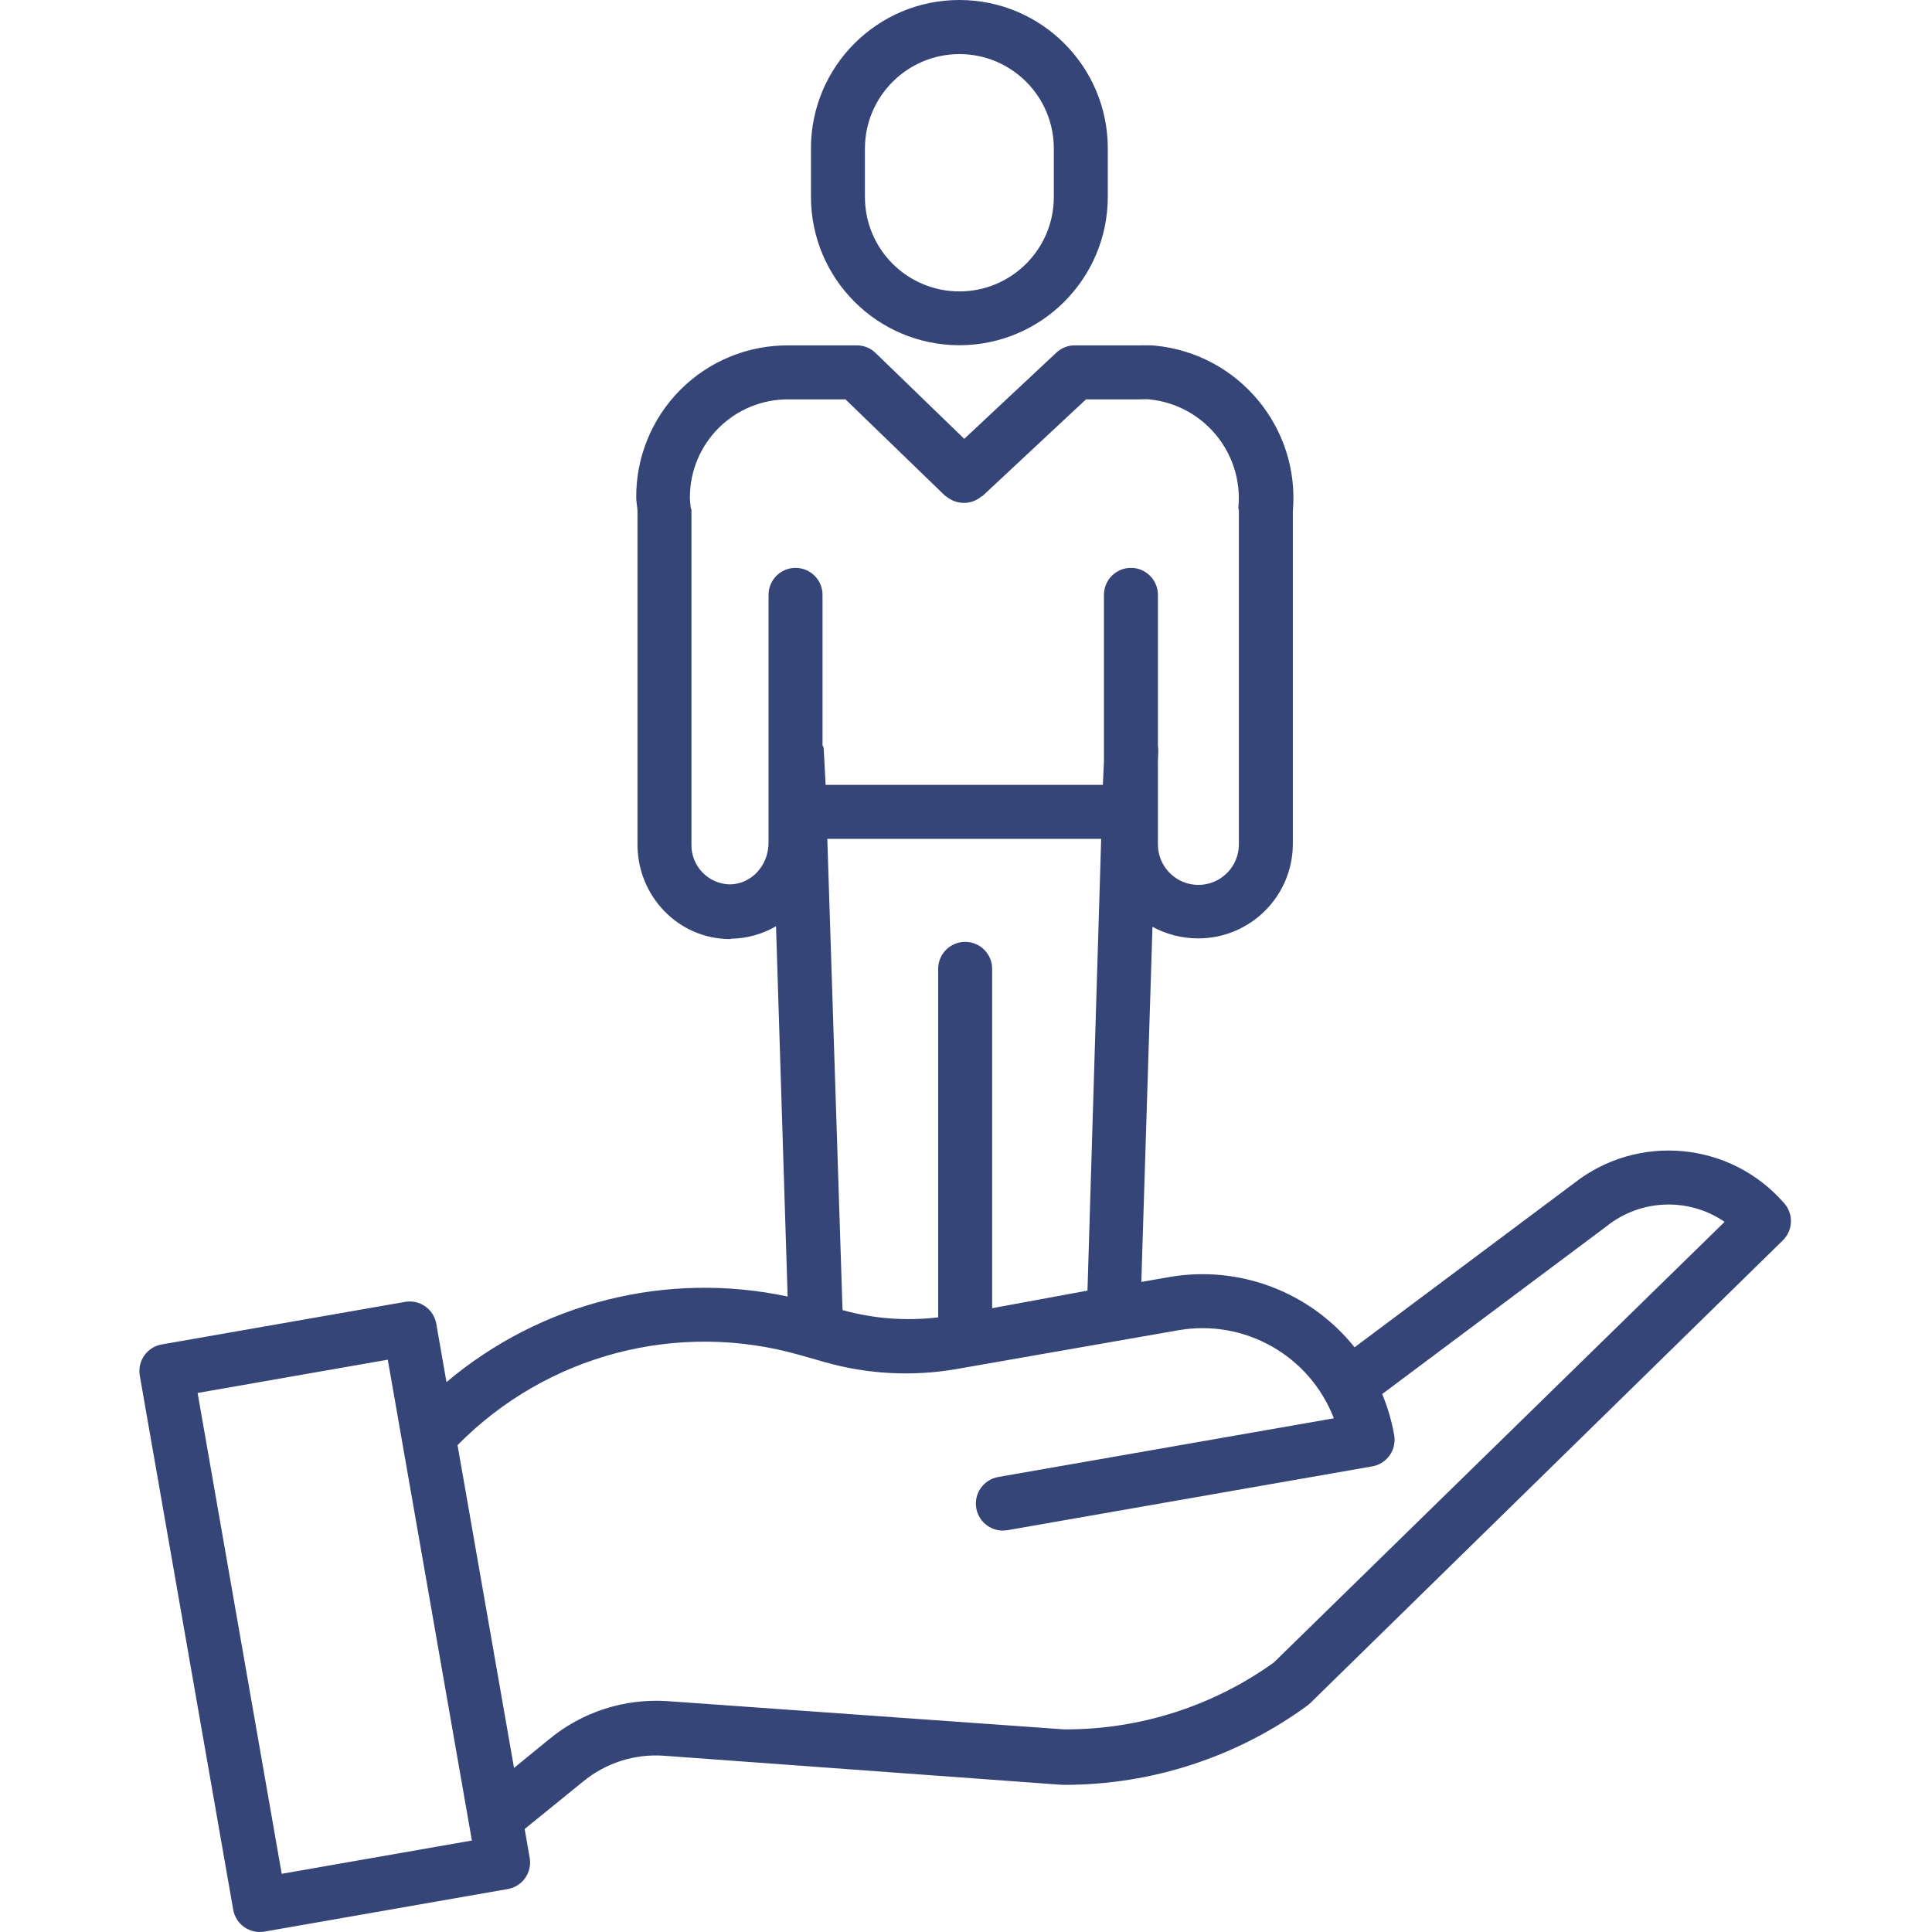
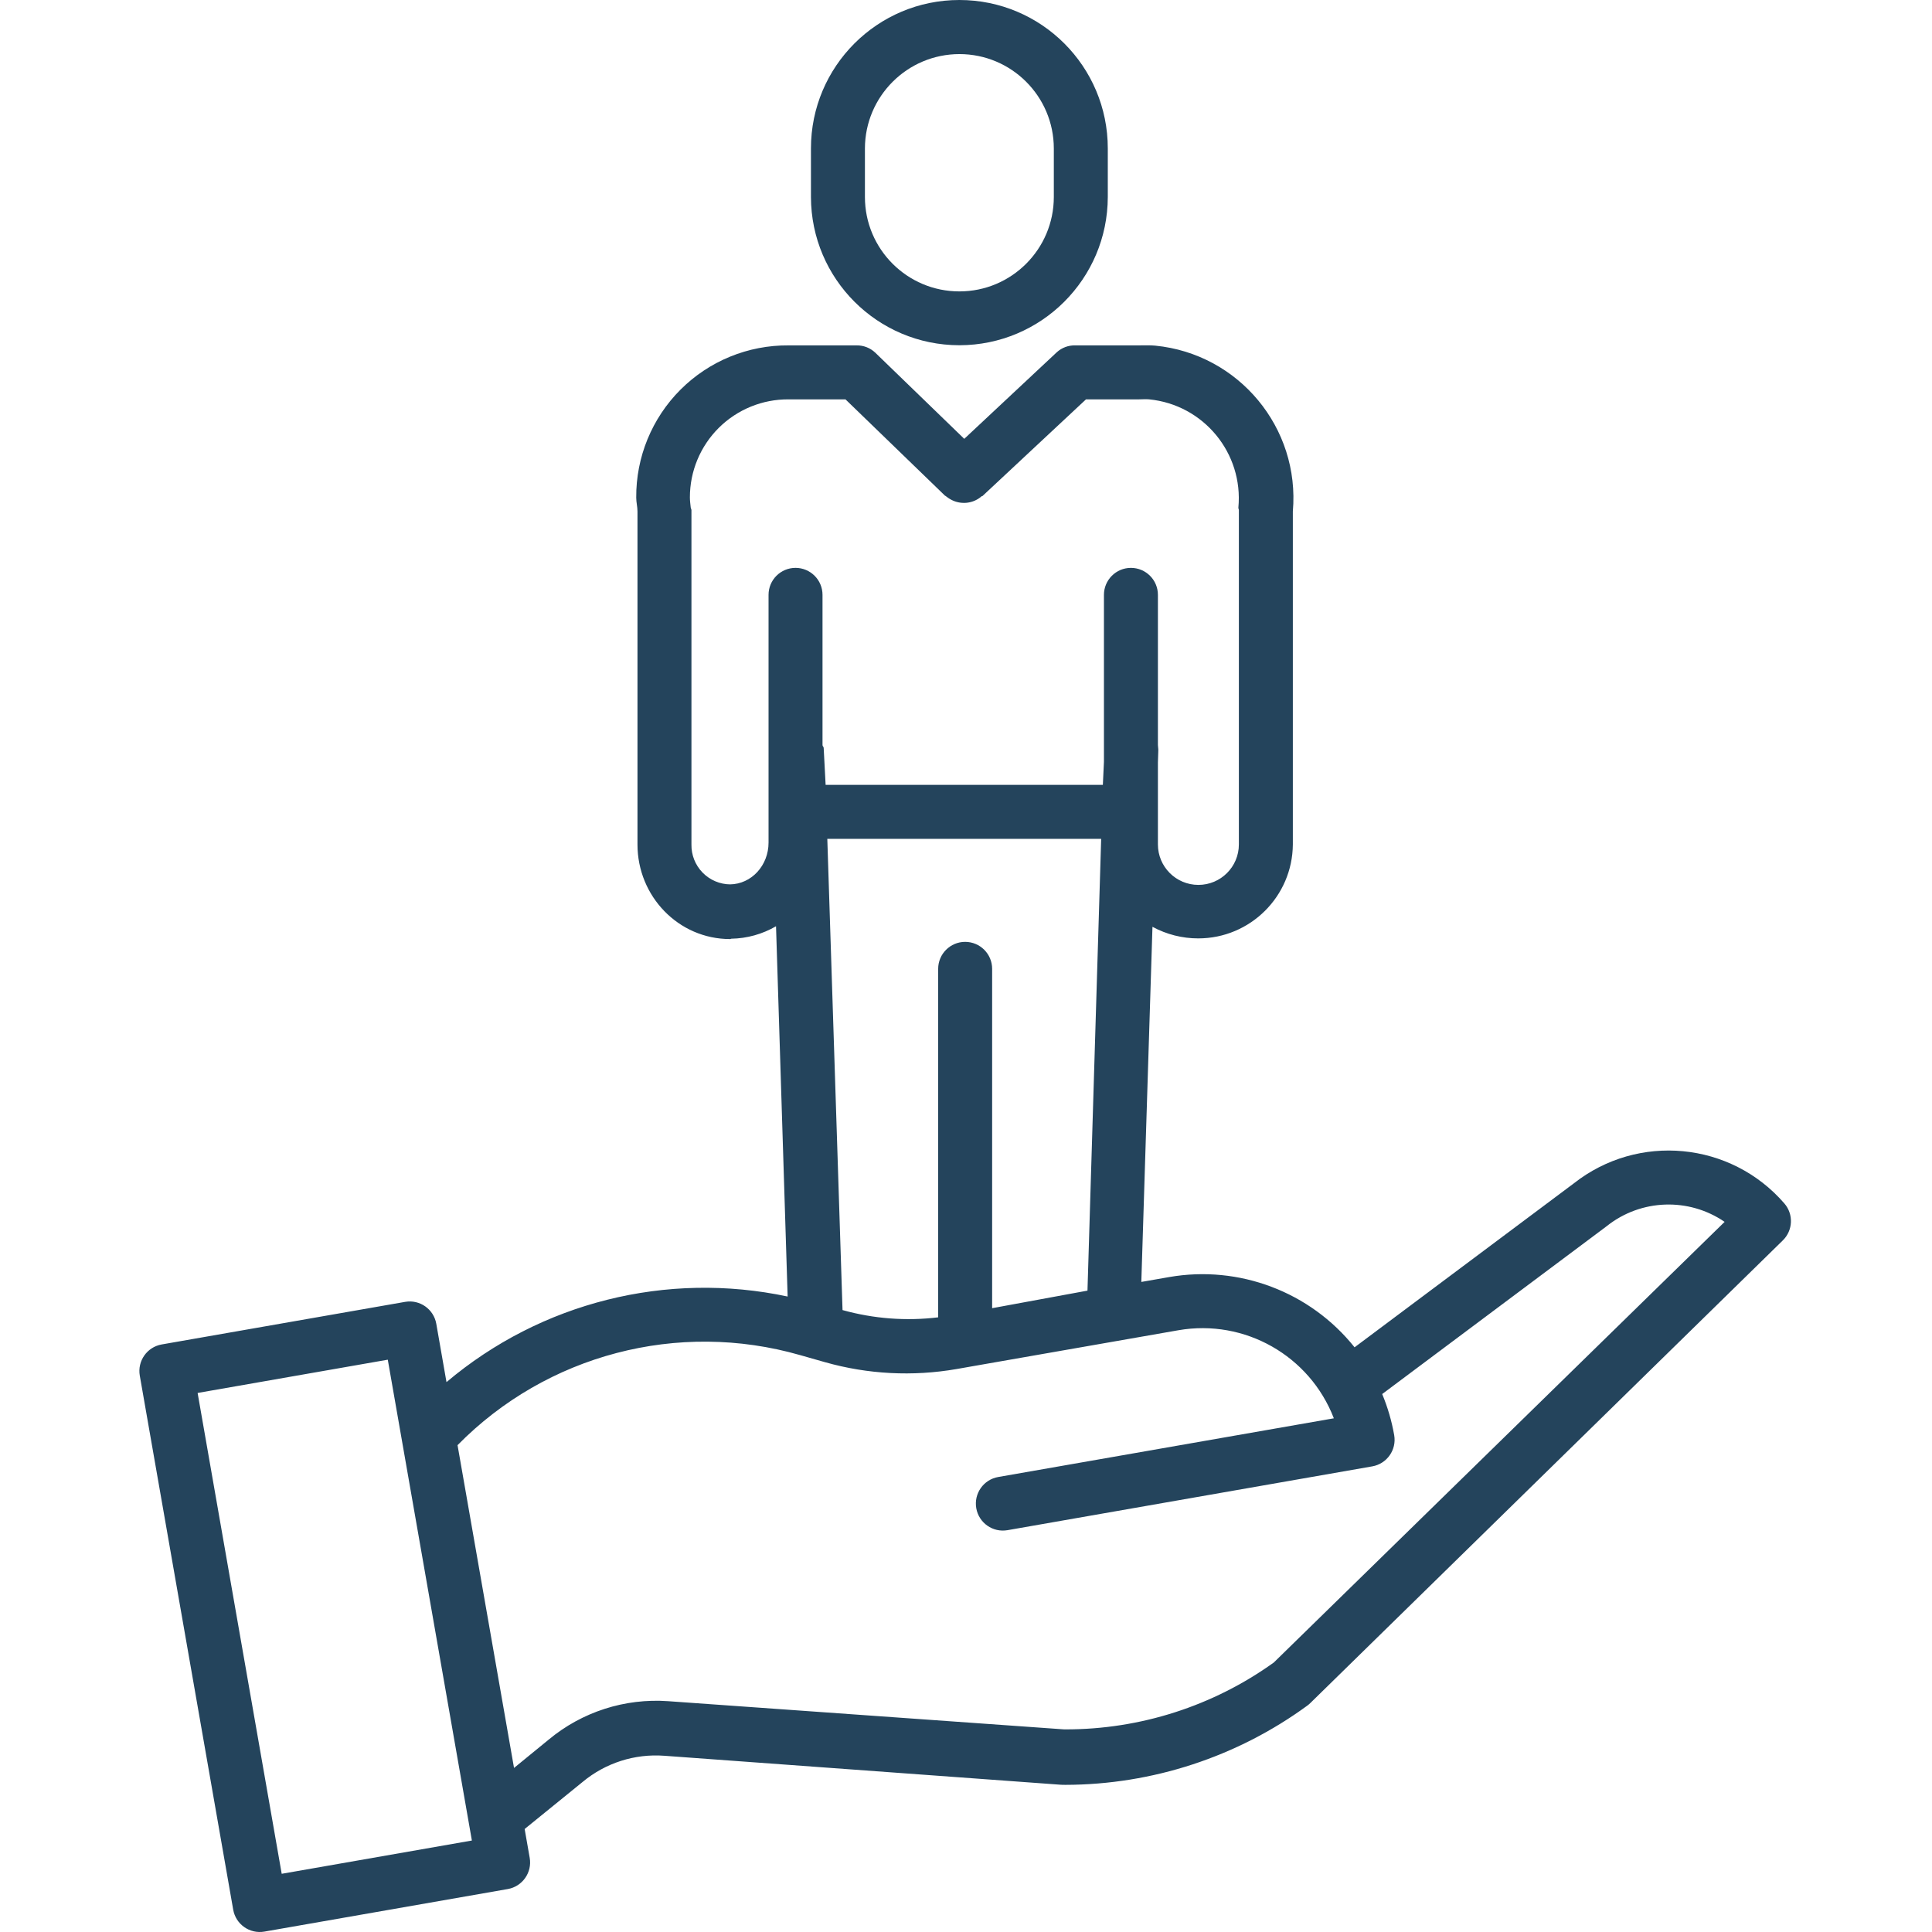
<svg xmlns="http://www.w3.org/2000/svg" height="512px" viewBox="-36 0 501 501.155" width="512px">
  <g>
-     <path d="m212.781 89.555c21.242-.02 38.461-17.227 38.5-38.465v-12.59c0-21.262-17.234-38.5-38.5-38.5-21.262 0-38.5 17.238-38.5 38.5v12.59c.039 21.238 17.258 38.445 38.5 38.465zm-24.5-51.055c.043-13.516 11.004-24.457 24.523-24.469h.004c13.508.016 24.457 10.961 24.473 24.469v12.59c0 13.527-10.969 24.5-24.5 24.5s-24.5-10.973-24.5-24.5zm0 0" data-original="#000000" class="active-path" data-old_color="#000000" fill="#364578" />
-     <path d="m24.414 495.363c.664 3.805 4.289 6.352 8.098 5.688l63.125-11.039c3.805-.668 6.352-4.293 5.688-8.102l-1.309-7.473 15.051-12.219c5.914-4.922 13.512-7.352 21.184-6.777l102.934 7.523c.367.023.727.02 1.098.02 22.559-.047 44.523-7.238 62.742-20.543.266-.195.52-.41.758-.641l122.602-120.051c2.645-2.59 2.816-6.793.387-9.59-13.891-16.035-37.93-18.324-54.602-5.199l-56.875 42.527c-11.504-14.398-29.945-21.383-48.102-18.219l-7.215 1.262 2.891-92.121c3.648 1.977 7.73 3.012 11.879 3.008 13.484-.004 24.441-10.891 24.535-24.379v-86.379c1.891-21.688-14.023-40.859-35.691-43-1.324-.133-2.832-.07-4.16-.07h-16.574c-1.762-.047-3.477.586-4.789 1.766l-24.02 22.477-23.086-22.352c-1.316-1.246-3.066-1.922-4.879-1.887h-17.586c-10.508-.09-20.609 4.043-28.043 11.469s-11.574 17.523-11.496 28.031c0 1.207.324 2.359.324 3.566v86.402c0 13.422 10.617 24.531 24.039 24.531h.012l.27-.094c4.086-.062 8.086-1.18 11.617-3.234l3.012 96.051c-31.344-6.668-64.012 1.527-88.492 22.203l-2.645-15.125c-.664-3.809-4.289-6.359-8.098-5.691l-63.125 11.043c-3.809.664-6.355 4.293-5.688 8.102zm196.867-156.023v-88.023c0-3.863-3.133-7-7-7-3.863 0-7 3.137-7 7v90.395c-8.312 1.008-16.742.367-24.809-1.883l-3.949-122.234h71.039l-3.551 117.191zm-58-120.773c0 5.914-4.395 10.777-10.039 10.84-.012 0 .148 0 .141 0-2.719-.012-5.316-1.117-7.215-3.062-1.898-1.945-2.938-4.57-2.887-7.289v-86.73c0-.234-.168-.469-.191-.699-.086-.863-.211-1.734-.211-2.602-.008-6.777 2.695-13.277 7.508-18.055 4.812-4.773 11.332-7.43 18.109-7.375h14.742l25.84 25.008c.043.039.09.008.133.051.098.09.199.148.301.234.078.062.156.109.238.168.105.082.215.152.324.227.082.055.168.105.254.156.109.066.223.129.336.191.09.047.184.094.277.137.109.055.223.102.332.148.113.051.203.082.301.117.102.035.227.078.336.113.113.031.211.059.316.086.105.027.223.055.336.078.113.023.215.039.32.055.109.02.23.035.348.047.113.012.211.02.32.023.105.008.234.012.352.012.117.004.211 0 .316 0 .121 0 .238-.012.355-.02.102-.012.203-.023.309-.035.121-.016.242-.035.363-.059.098-.016.199-.039.297-.062.121-.027.238-.059.355-.09.102-.031.199-.062.301-.094.117-.039.23-.082.344-.125.102-.039.199-.082.293-.125.094-.047.219-.102.328-.16.109-.055.191-.098.289-.156.094-.059.199-.121.305-.188.105-.066.188-.129.281-.195.094-.066.195-.141.289-.215.094-.078.176-.148.262-.223.051-.047.105.043.16-.008l26.879-25.098h13.801c.859 0 1.727-.086 2.586 0 14.129 1.398 24.473 13.953 23.137 28.09-.023.234.129.406.129.641v86.715c0 5.801-4.699 10.5-10.5 10.5-5.797 0-10.5-4.699-10.5-10.5v-21.246l.102-3.145c.016-.484-.102-.957-.102-1.418v-38.926c0-3.863-3.133-7-7-7-3.863 0-7 3.137-7 7v43.301l-.281 5.988h-71.914l-.504-9.59c-.012-.32-.301-.422-.301-.727v-38.973c0-3.863-3.137-7-7-7-3.867 0-7 3.137-7 7zm8.211 132.949 6.438 1.832c11.09 3.145 22.75 3.75 34.109 1.781l2.898-.508c.227-.027.445-.066.66-.117l54.008-9.445c17.168-2.98 34.047 6.586 40.312 22.844l-87.062 15.227c-3.809.668-6.355 4.293-5.691 8.102.668 3.809 4.293 6.355 8.102 5.691l94.617-16.551c3.809-.668 6.355-4.293 5.688-8.102-.641-3.656-1.688-7.23-3.113-10.66l58.164-43.488.141-.113c8.844-7 21.211-7.43 30.52-1.062l-116.938 114.301c-15.754 11.309-34.668 17.375-54.062 17.348h-.312l-102.699-7.312c-11.266-.812-22.406 2.777-31.082 10.016l-8.93 7.297-14.652-83.727c23.105-23.492 57.219-32.453 88.887-23.352zm-106.98 1.184 21.816 124.727-49.332 8.629-21.812-124.727zm0 0" data-original="#000000" class="active-path" data-old_color="#000000" fill="#364578" />
+     <path d="m212.781 89.555c21.242-.02 38.461-17.227 38.5-38.465v-12.59c0-21.262-17.234-38.5-38.5-38.5-21.262 0-38.5 17.238-38.5 38.5v12.59c.039 21.238 17.258 38.445 38.5 38.465zm-24.5-51.055c.043-13.516 11.004-24.457 24.523-24.469h.004c13.508.016 24.457 10.961 24.473 24.469v12.59c0 13.527-10.969 24.5-24.5 24.5s-24.5-10.973-24.5-24.5zm0 0" data-original="#000000" class="active-path" data-old_color="#000000" fill="#24445C" />
+     <path d="m24.414 495.363c.664 3.805 4.289 6.352 8.098 5.688l63.125-11.039c3.805-.668 6.352-4.293 5.688-8.102l-1.309-7.473 15.051-12.219c5.914-4.922 13.512-7.352 21.184-6.777l102.934 7.523c.367.023.727.02 1.098.02 22.559-.047 44.523-7.238 62.742-20.543.266-.195.52-.41.758-.641l122.602-120.051c2.645-2.59 2.816-6.793.387-9.59-13.891-16.035-37.93-18.324-54.602-5.199l-56.875 42.527c-11.504-14.398-29.945-21.383-48.102-18.219l-7.215 1.262 2.891-92.121c3.648 1.977 7.73 3.012 11.879 3.008 13.484-.004 24.441-10.891 24.535-24.379v-86.379c1.891-21.688-14.023-40.859-35.691-43-1.324-.133-2.832-.07-4.16-.07h-16.574c-1.762-.047-3.477.586-4.789 1.766l-24.02 22.477-23.086-22.352c-1.316-1.246-3.066-1.922-4.879-1.887h-17.586c-10.508-.09-20.609 4.043-28.043 11.469s-11.574 17.523-11.496 28.031c0 1.207.324 2.359.324 3.566v86.402c0 13.422 10.617 24.531 24.039 24.531h.012l.27-.094c4.086-.062 8.086-1.18 11.617-3.234l3.012 96.051c-31.344-6.668-64.012 1.527-88.492 22.203l-2.645-15.125c-.664-3.809-4.289-6.359-8.098-5.691l-63.125 11.043c-3.809.664-6.355 4.293-5.688 8.102zm196.867-156.023v-88.023c0-3.863-3.133-7-7-7-3.863 0-7 3.137-7 7v90.395c-8.312 1.008-16.742.367-24.809-1.883l-3.949-122.234h71.039l-3.551 117.191zm-58-120.773c0 5.914-4.395 10.777-10.039 10.84-.012 0 .148 0 .141 0-2.719-.012-5.316-1.117-7.215-3.062-1.898-1.945-2.938-4.57-2.887-7.289v-86.73c0-.234-.168-.469-.191-.699-.086-.863-.211-1.734-.211-2.602-.008-6.777 2.695-13.277 7.508-18.055 4.812-4.773 11.332-7.43 18.109-7.375h14.742l25.84 25.008c.043.039.09.008.133.051.098.09.199.148.301.234.078.062.156.109.238.168.105.082.215.152.324.227.082.055.168.105.254.156.109.066.223.129.336.191.09.047.184.094.277.137.109.055.223.102.332.148.113.051.203.082.301.117.102.035.227.078.336.113.113.031.211.059.316.086.105.027.223.055.336.078.113.023.215.039.32.055.109.02.23.035.348.047.113.012.211.02.32.023.105.008.234.012.352.012.117.004.211 0 .316 0 .121 0 .238-.012.355-.02.102-.012.203-.023.309-.035.121-.016.242-.035.363-.059.098-.016.199-.039.297-.062.121-.027.238-.059.355-.09.102-.031.199-.062.301-.094.117-.039.23-.082.344-.125.102-.039.199-.082.293-.125.094-.047.219-.102.328-.16.109-.055.191-.098.289-.156.094-.059.199-.121.305-.188.105-.066.188-.129.281-.195.094-.066.195-.141.289-.215.094-.078.176-.148.262-.223.051-.047.105.043.16-.008l26.879-25.098h13.801c.859 0 1.727-.086 2.586 0 14.129 1.398 24.473 13.953 23.137 28.09-.023.234.129.406.129.641v86.715c0 5.801-4.699 10.5-10.5 10.5-5.797 0-10.5-4.699-10.5-10.5v-21.246l.102-3.145c.016-.484-.102-.957-.102-1.418v-38.926c0-3.863-3.133-7-7-7-3.863 0-7 3.137-7 7v43.301l-.281 5.988h-71.914l-.504-9.59c-.012-.32-.301-.422-.301-.727v-38.973c0-3.863-3.137-7-7-7-3.867 0-7 3.137-7 7zm8.211 132.949 6.438 1.832c11.09 3.145 22.75 3.75 34.109 1.781l2.898-.508c.227-.027.445-.066.66-.117l54.008-9.445c17.168-2.98 34.047 6.586 40.312 22.844l-87.062 15.227c-3.809.668-6.355 4.293-5.691 8.102.668 3.809 4.293 6.355 8.102 5.691l94.617-16.551c3.809-.668 6.355-4.293 5.688-8.102-.641-3.656-1.688-7.23-3.113-10.66l58.164-43.488.141-.113c8.844-7 21.211-7.43 30.52-1.062l-116.938 114.301c-15.754 11.309-34.668 17.375-54.062 17.348h-.312l-102.699-7.312c-11.266-.812-22.406 2.777-31.082 10.016l-8.93 7.297-14.652-83.727c23.105-23.492 57.219-32.453 88.887-23.352zm-106.98 1.184 21.816 124.727-49.332 8.629-21.812-124.727zm0 0" data-original="#000000" class="active-path" data-old_color="#000000" fill="#24445C" />
  </g>
</svg>
